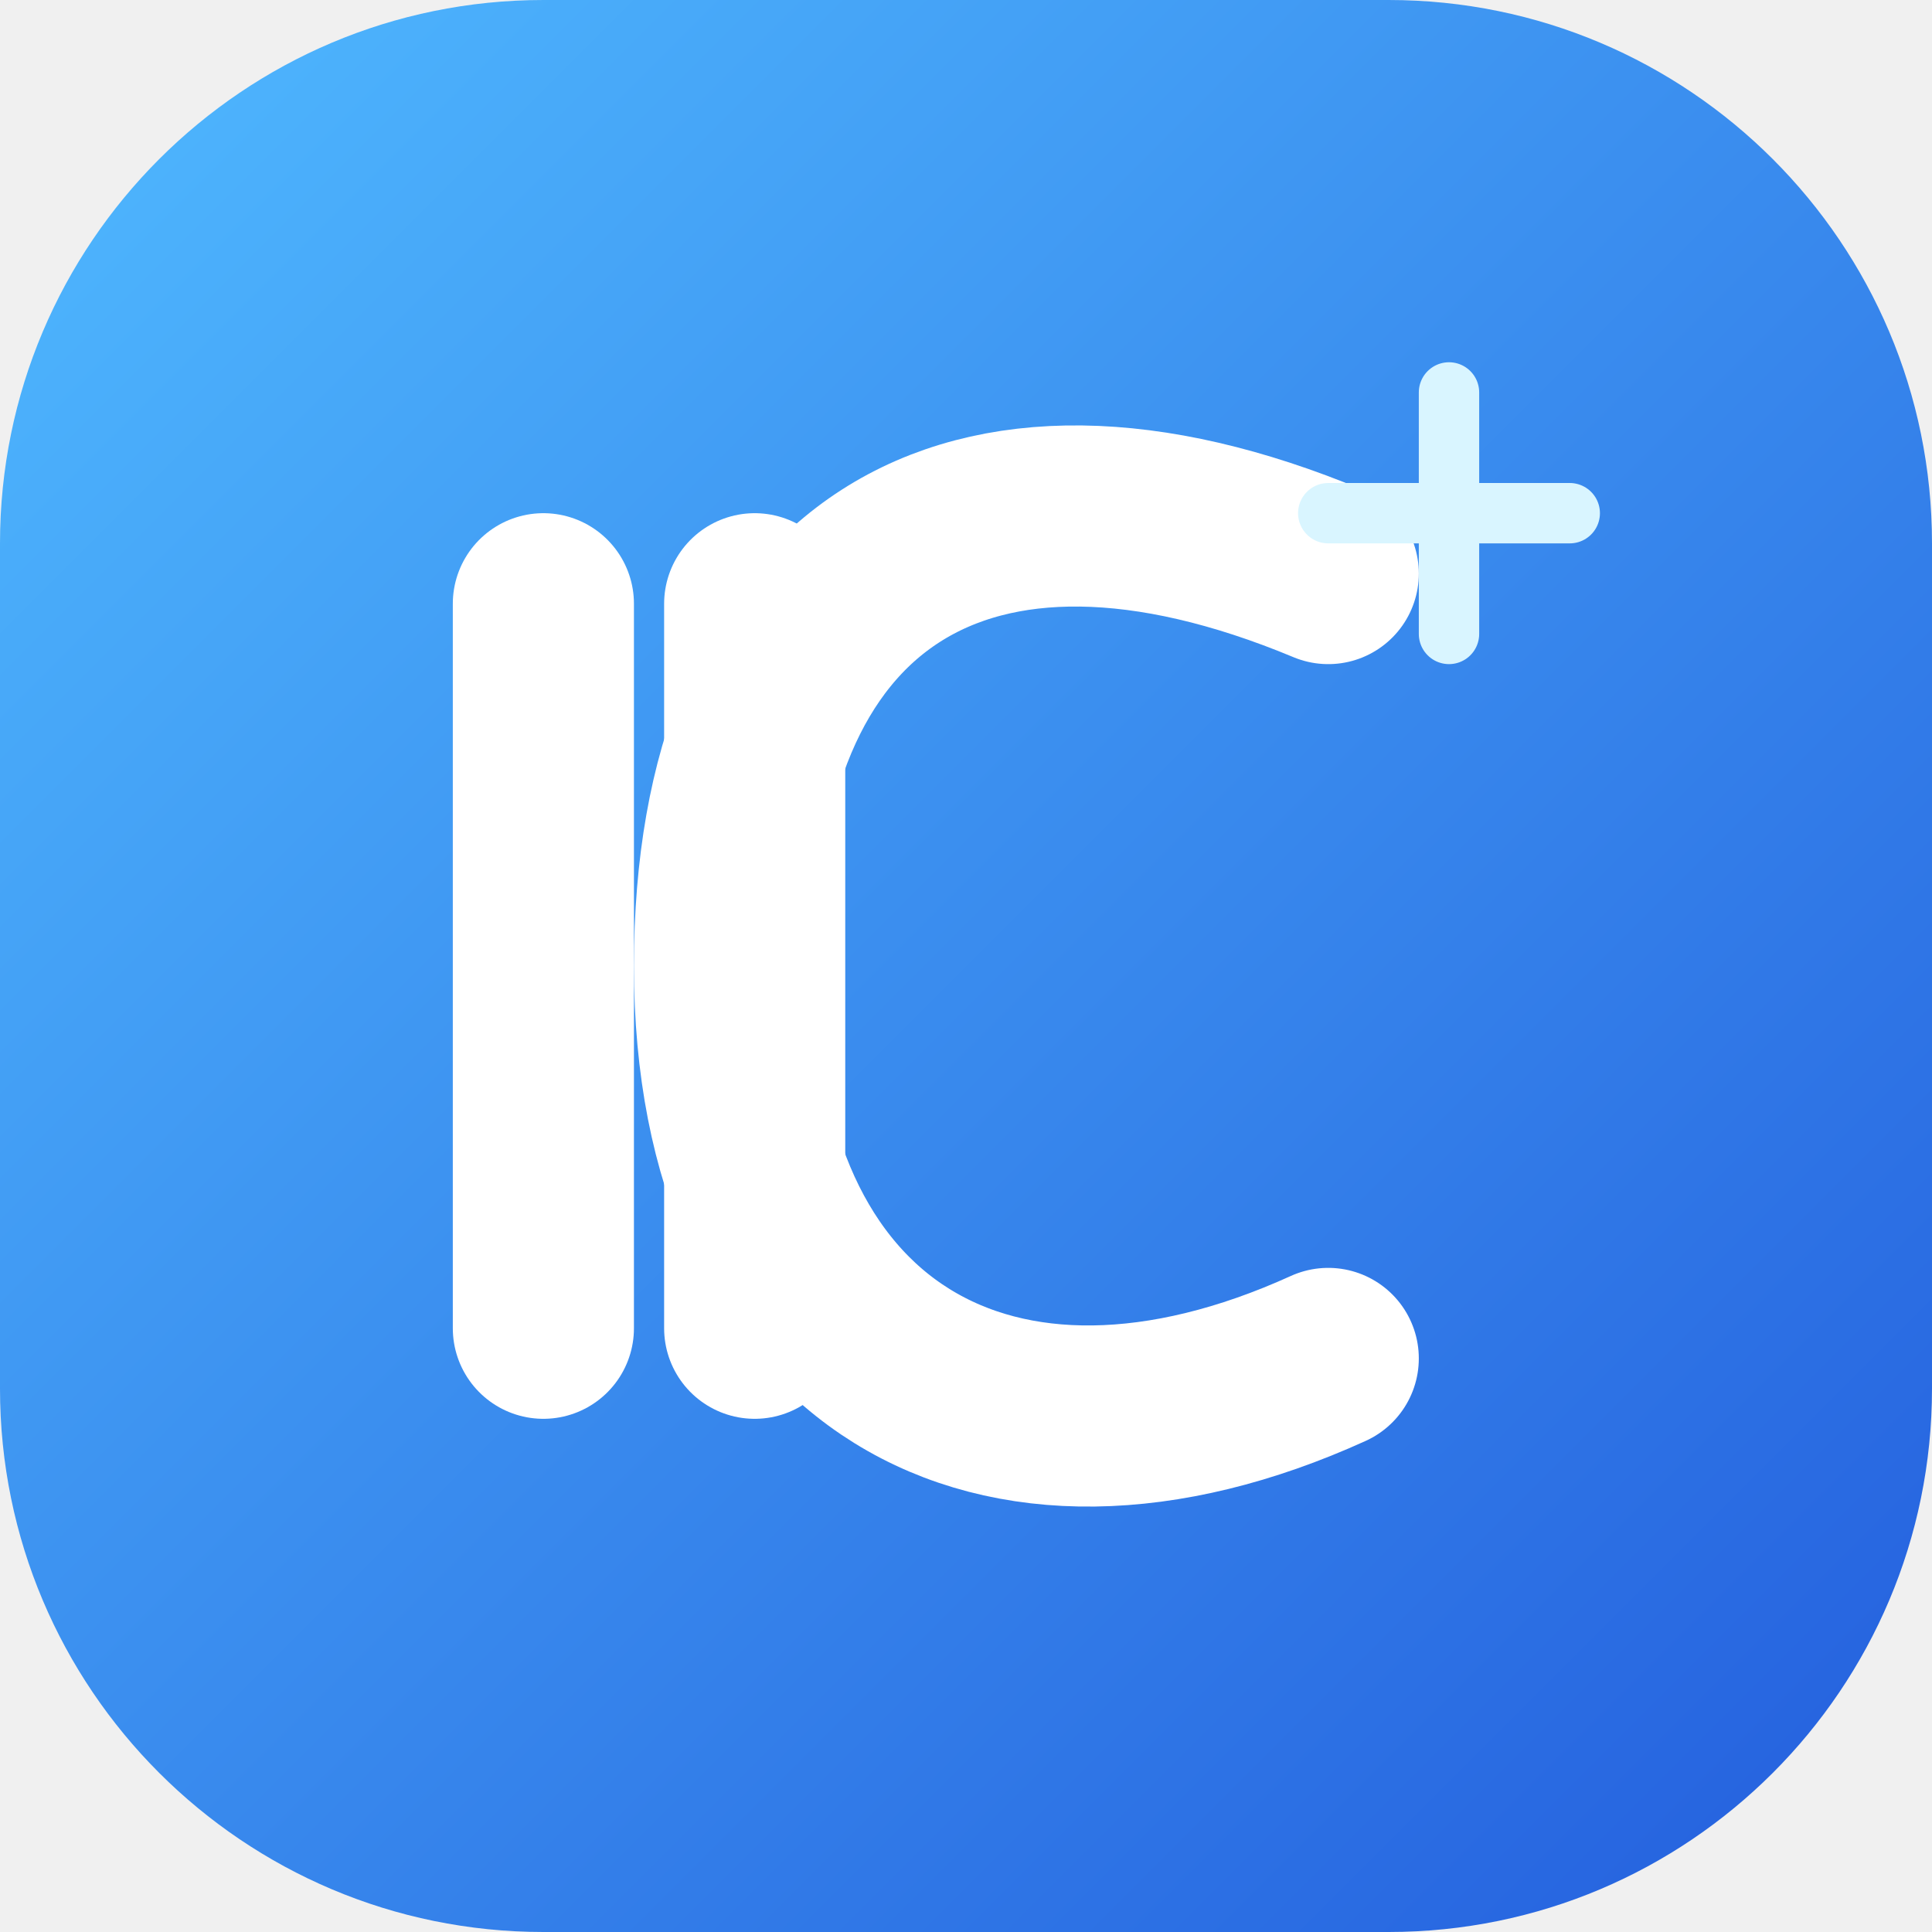
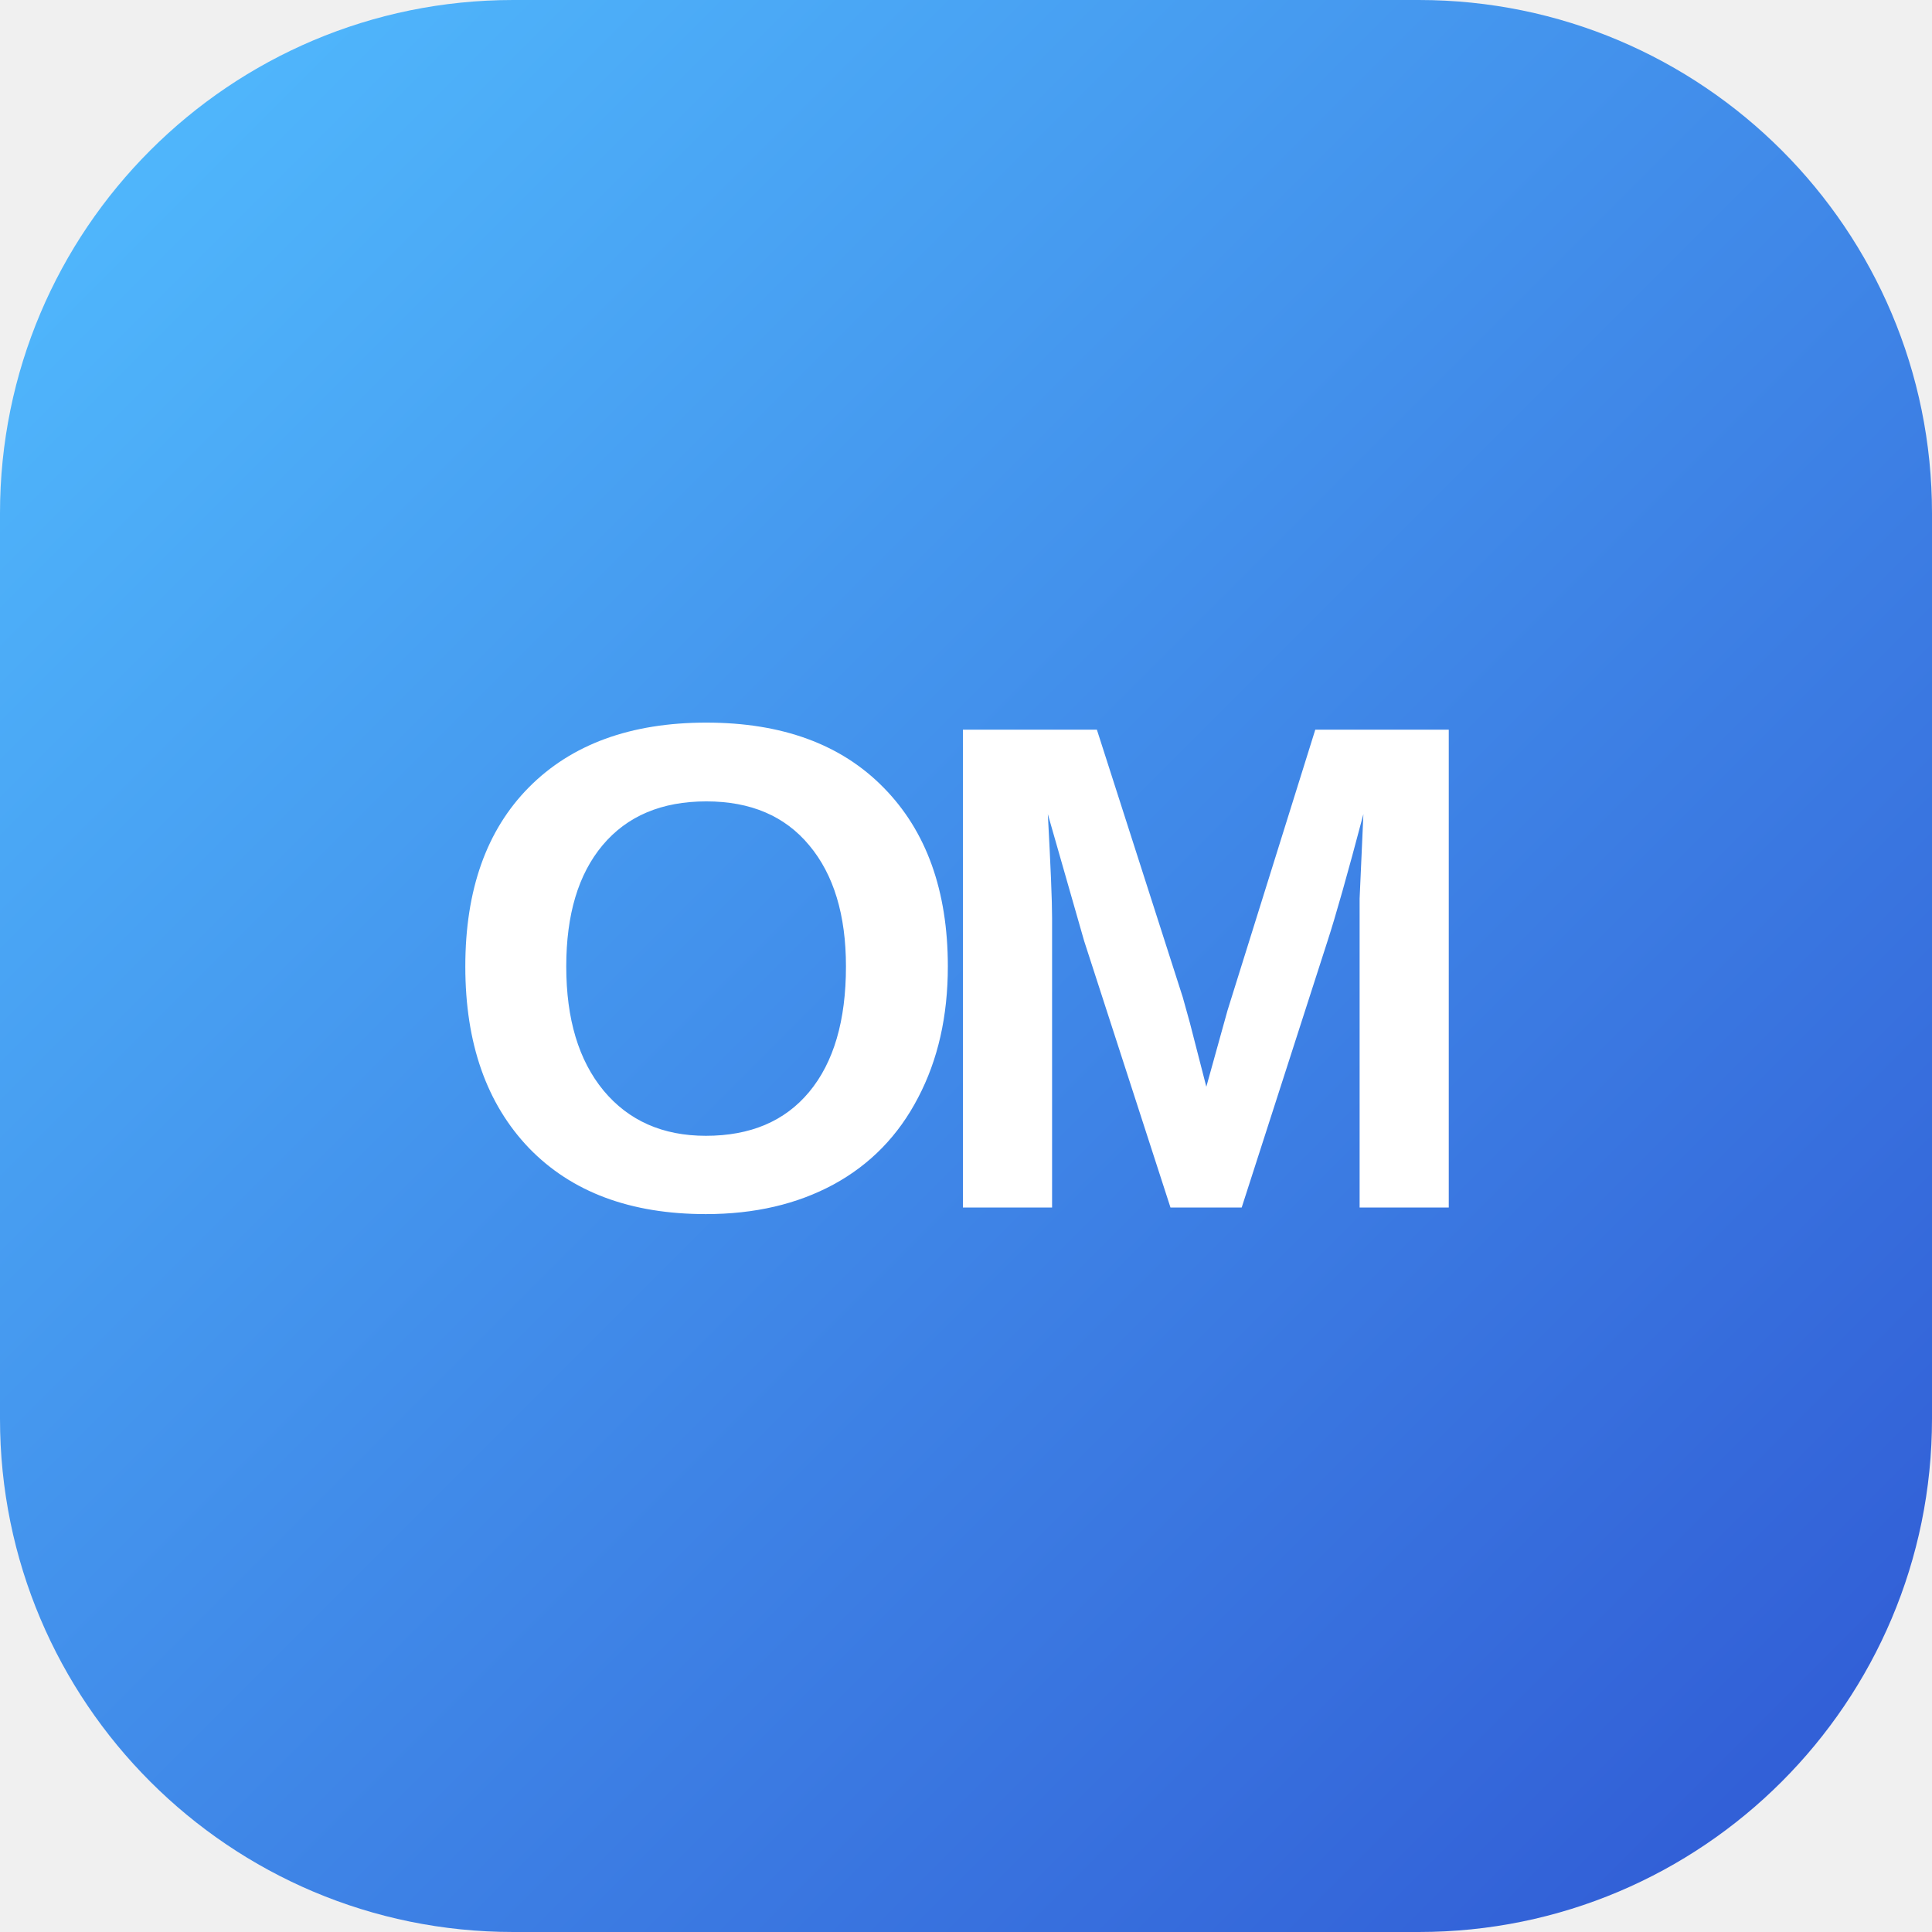
<svg xmlns="http://www.w3.org/2000/svg" viewBox="0 0 64 64">
  <defs>
-     <linearGradient id="ice" x1="0" y1="0" x2="1" y2="1">
-       <stop stop-color="#50baff" />
-       <stop offset="1" stop-color="#235ddd" />
+     <linearGradient id="g" x1="0" y1="0" x2="1" y2="1">
+       <stop stop-color="#52beff" />
+       <stop offset="1" stop-color="#2f57d3" />
    </linearGradient>
  </defs>
-   <rect width="64" height="64" rx="18" fill="url(#ice)" />
-   <path d="M18 20v24M25 20v24" stroke="#fff" stroke-width="6" stroke-linecap="round" />
-   <path d="M44 19c-12-5-20 0-20 13 0 13 9 18 20 13" fill="none" stroke="#fff" stroke-width="6" stroke-linecap="round" />
-   <path d="M48 13v8M44 17h8" stroke="#d9f5ff" stroke-width="2" stroke-linecap="round" />
+   <rect width="64" height="64" rx="17" fill="url(#g)" />
+   <text x="32" y="40" text-anchor="middle" font-family="Arial,sans-serif" font-size="23" font-weight="800" letter-spacing="-2" fill="#fff">OM</text>
</svg>
